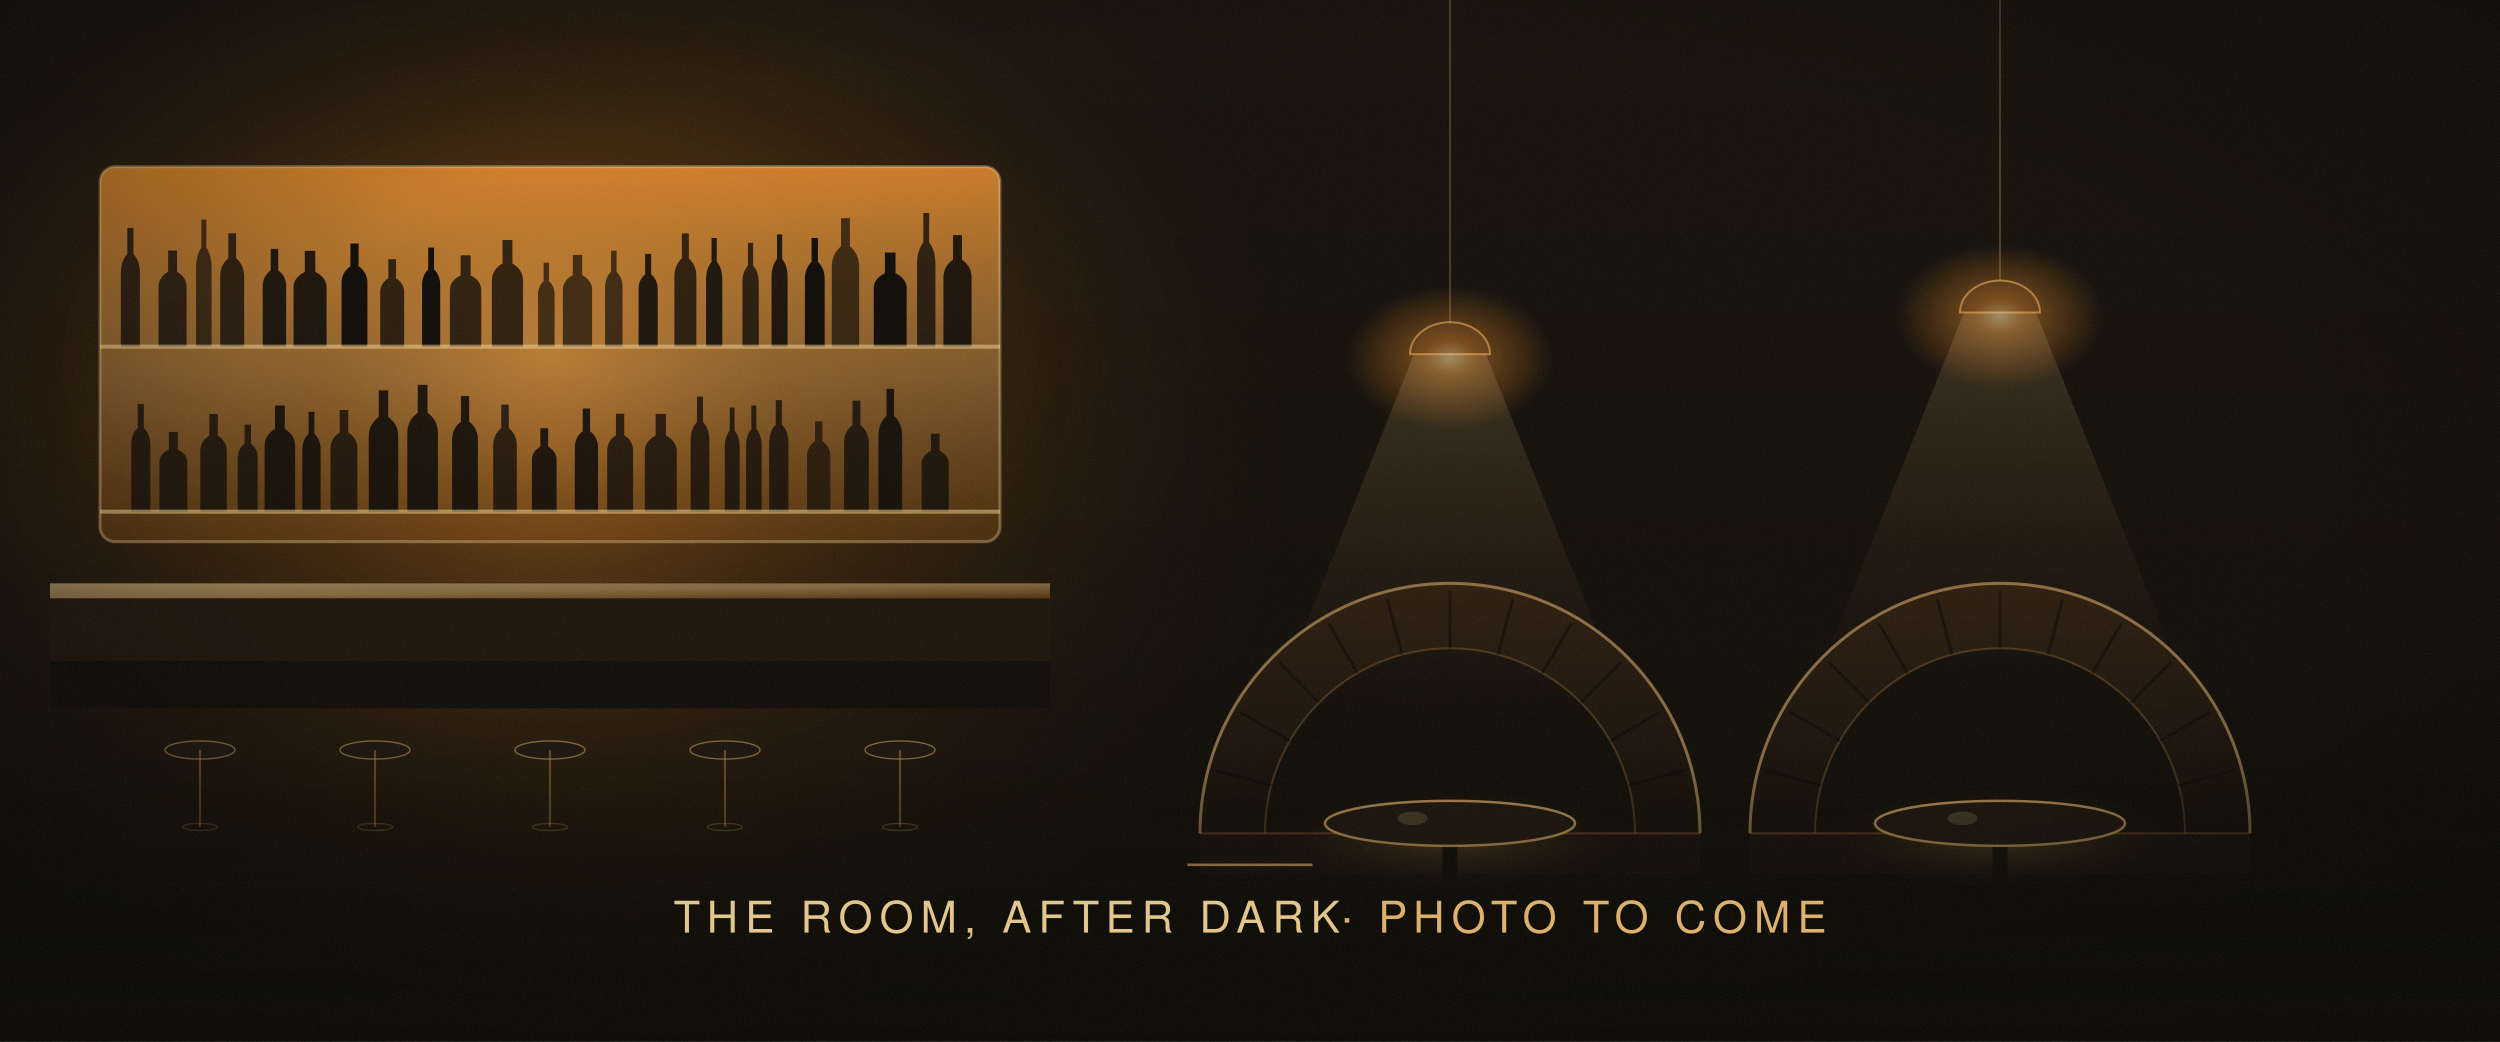
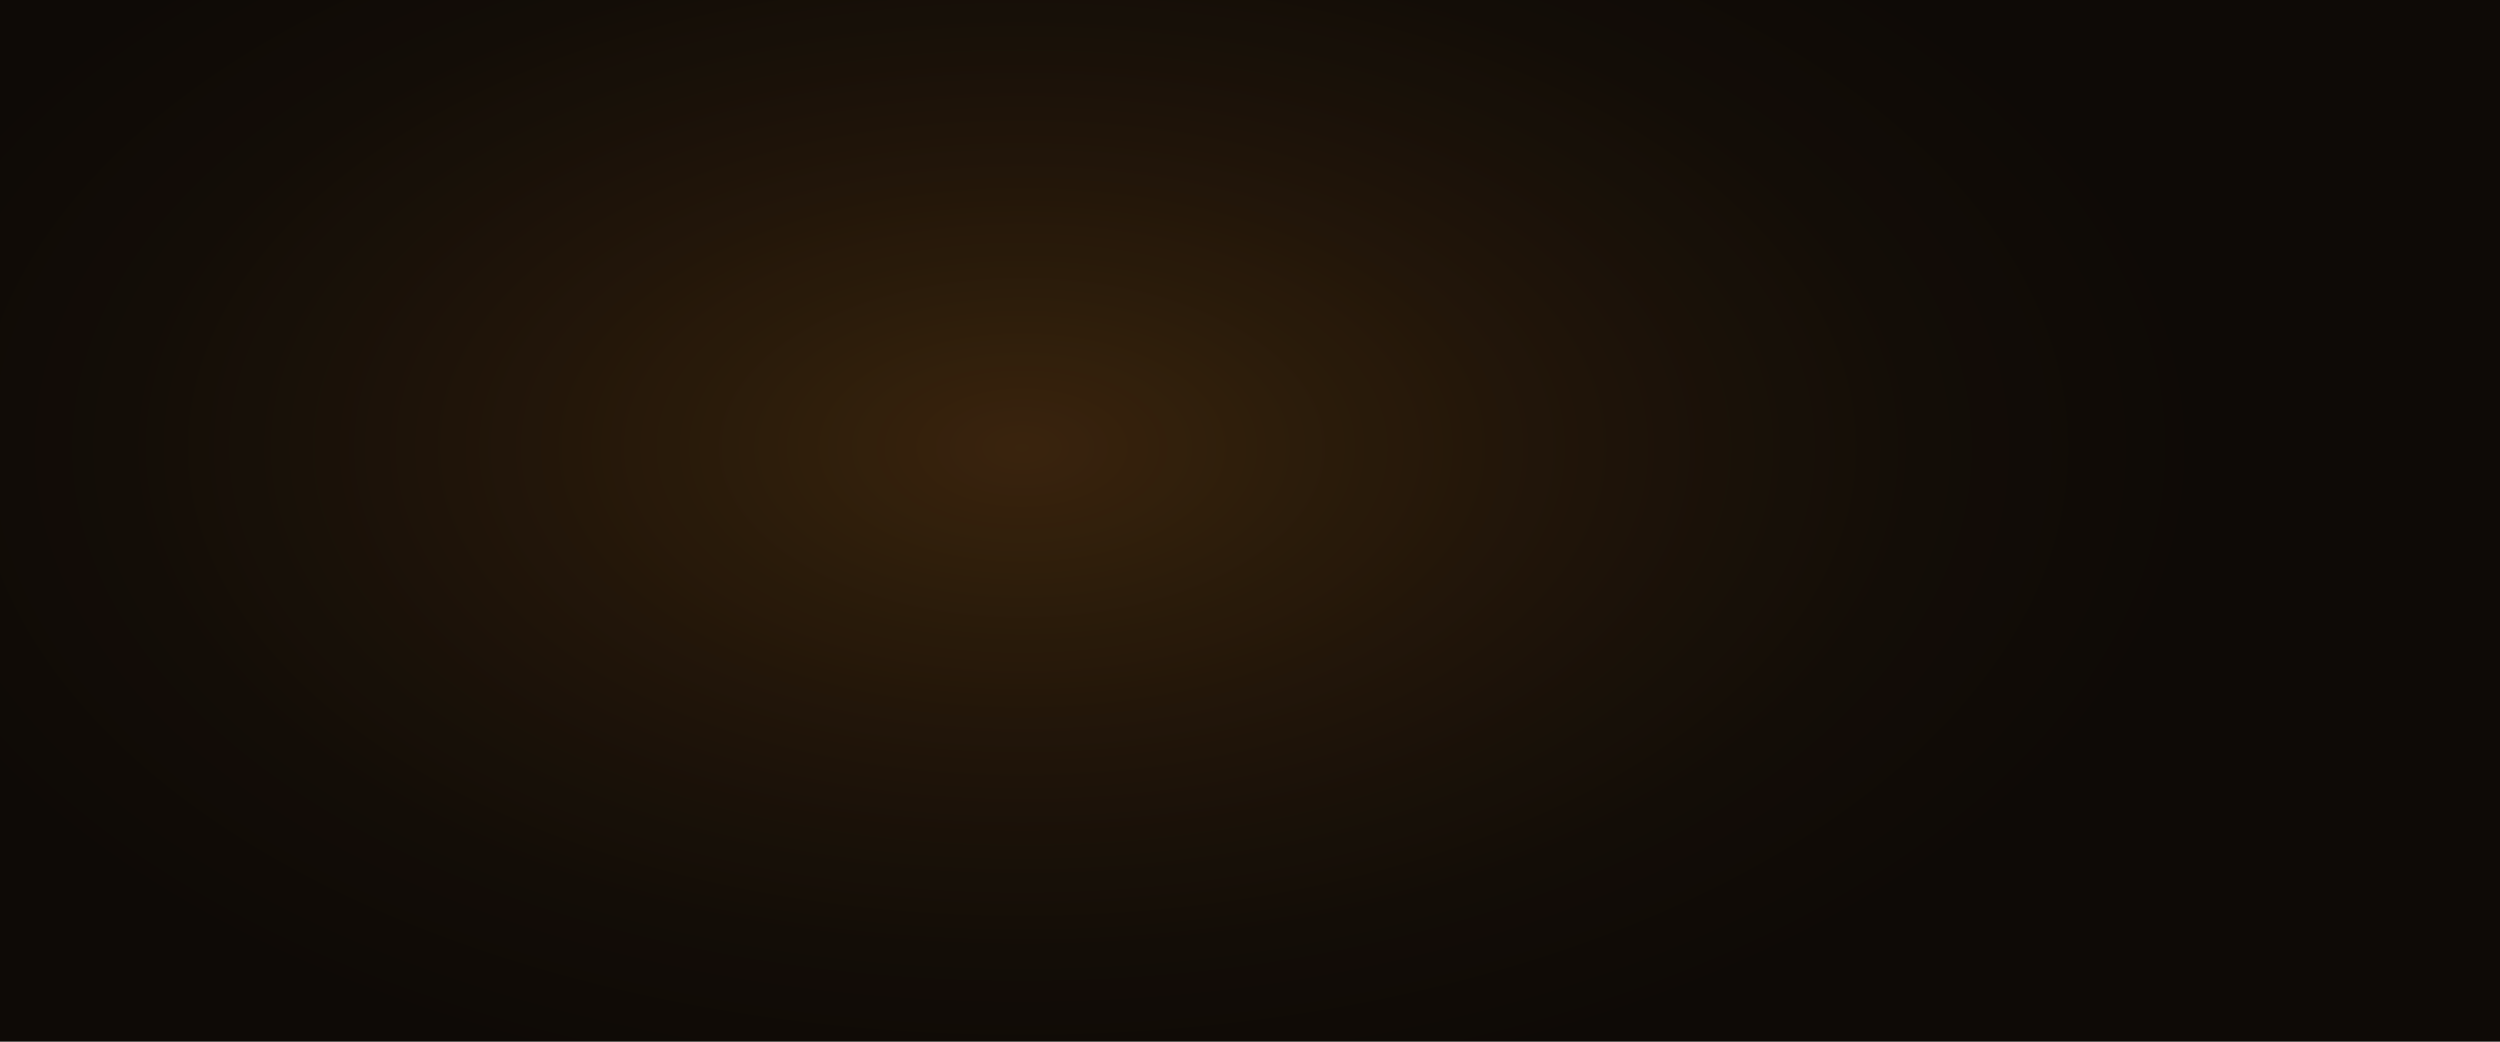
- <svg xmlns="http://www.w3.org/2000/svg" viewBox="0 0 2400 1000" width="2400" height="1000" role="img" aria-label="Placeholder: The room, after dark (photo to come)">
-   <style>@media (max-width: 797px) { .ph-label { display: none; } }</style>
-   <defs>
-     <linearGradient id="wall" x1="0" y1="0" x2="0" y2="1">
-       <stop offset="0" stop-color="#120d07" />
-       <stop offset=".6" stop-color="#0E0A06" />
-       <stop offset="1" stop-color="#070602" />
-     </linearGradient>
-     <radialGradient id="pool" cx=".5" cy=".5" r=".5">
-       <stop offset="0" stop-color="#FF9A2E" stop-opacity=".55" />
-       <stop offset=".35" stop-color="#874E11" stop-opacity=".32" />
-       <stop offset="1" stop-color="#4C2807" stop-opacity="0" />
-     </radialGradient>
-     <radialGradient id="soft" cx=".5" cy=".5" r=".5">
-       <stop offset="0" stop-color="#B98442" stop-opacity=".35" />
-       <stop offset="1" stop-color="#4C2807" stop-opacity="0" />
-     </radialGradient>
-     <radialGradient id="dot" cx=".5" cy=".5" r=".5">
-       <stop offset="0" stop-color="#F4D696" stop-opacity="1" />
-       <stop offset=".25" stop-color="#FF9A2E" stop-opacity=".7" />
-       <stop offset="1" stop-color="#FF9A2E" stop-opacity="0" />
-     </radialGradient>
-     <linearGradient id="gold" x1="0" y1="0" x2="1" y2="1">
-       <stop offset="0" stop-color="#F4D696" />
-       <stop offset=".5" stop-color="#DDB06B" />
-       <stop offset="1" stop-color="#874E11" />
-     </linearGradient>
-     <linearGradient id="panel" x1="0" y1="0" x2="0" y2="1">
-       <stop offset="0" stop-color="#FF9A2E" stop-opacity=".75" />
-       <stop offset=".55" stop-color="#B98442" stop-opacity=".55" />
-       <stop offset="1" stop-color="#874E11" stop-opacity=".35" />
-     </linearGradient>
-     <linearGradient id="leather" x1="0" y1="0" x2="0" y2="1">
-       <stop offset="0" stop-color="#2a1a0c" />
-       <stop offset="1" stop-color="#0d0905" />
-     </linearGradient>
-     <linearGradient id="beam" x1="0" y1="0" x2="0" y2="1">
-       <stop offset="0" stop-color="#F4D696" stop-opacity=".28" />
-       <stop offset="1" stop-color="#FF9A2E" stop-opacity="0" />
-     </linearGradient>
-     <linearGradient id="liquid" x1="0" y1="0" x2="0" y2="1">
-       <stop offset="0" stop-color="#F4D696" stop-opacity=".9" />
-       <stop offset="1" stop-color="#874E11" stop-opacity=".9" />
-     </linearGradient>
-     <linearGradient id="fade" x1="0" y1="0" x2="0" y2="1">
-       <stop offset="0" stop-color="#070602" stop-opacity="0" />
-       <stop offset="1" stop-color="#070602" stop-opacity=".92" />
-     </linearGradient>
-     <radialGradient id="vig" cx=".5" cy=".45" r=".75">
-       <stop offset=".55" stop-color="#000" stop-opacity="0" />
-       <stop offset="1" stop-color="#000" stop-opacity=".6" />
-     </radialGradient>
-     <filter id="grain" x="0" y="0" width="100%" height="100%">
-       <feTurbulence type="fractalNoise" baseFrequency=".8" numOctaves="2" stitchTiles="stitch" seed="7" />
-       <feColorMatrix values="0 0 0 0 1  0 0 0 0 .86  0 0 0 0 .62  0 0 0 .075 0" />
-     </filter>
-     <filter id="blur" x="-50%" y="-50%" width="200%" height="200%">
-       <feGaussianBlur stdDeviation="20" />
-     </filter>
-   </defs>
-   <rect width="2400" height="1000" fill="url(#wall)" />
-   <ellipse cx="528" cy="420" rx="720" ry="600" fill="url(#pool)" opacity="0.7" />
-   <ellipse cx="528" cy="340" rx="648" ry="396" fill="url(#pool)" opacity="0.9" />
-   <rect x="96" y="160" width="864" height="360" rx="14.4" fill="url(#panel)" />
-   <rect x="96" y="160" width="864" height="360" rx="14.4" fill="none" stroke="#F4D696" stroke-opacity=".35" stroke-width="2.9" />
-   <path d="M116 332.8 L116 262.1 Q116 250.7 122.2 243.9 L122.2 218.8 L128.1 218.8 L128.1 243.9 Q134.3 250.7 134.3 262.1 L134.3 332.8 Z" fill="#0b0704" fill-opacity="0.8" />
-   <path d="M152.2 332.8 L152.2 275.6 Q152.2 266.3 161.4 260.8 L161.4 240.5 L170 240.5 L170 260.8 Q179.1 266.3 179.1 275.6 L179.1 332.8 Z" fill="#0b0704" fill-opacity="0.8" />
-   <path d="M188.2 332.8 L188.2 257.2 Q188.2 245 193.3 237.7 L193.3 210.8 L198.1 210.8 L198.1 237.7 Q203.1 245 203.1 257.2 L203.1 332.8 Z" fill="#0b0704" fill-opacity="0.7" />
-   <path d="M211.4 332.8 L211.4 265.3 Q211.4 254.4 219.2 247.9 L219.2 224 L226.6 224 L226.6 247.9 Q234.4 254.4 234.4 265.3 L234.4 332.8 Z" fill="#0b0704" fill-opacity="0.8" />
-   <path d="M252.2 332.8 L252.2 274.6 Q252.2 265.2 259.9 259.6 L259.9 238.9 L267.1 238.9 L267.1 259.6 Q274.7 265.2 274.7 274.6 L274.7 332.8 Z" fill="#0b0704" fill-opacity="0.9" />
-   <path d="M281.8 332.8 L281.8 275.7 Q281.8 266.5 292.6 261 L292.6 240.8 L302.7 240.8 L302.7 261 Q313.5 266.5 313.5 275.7 L313.5 332.8 Z" fill="#0b0704" fill-opacity="0.9" />
-   <path d="M327.9 332.8 L327.9 271.4 Q327.9 261.6 336.4 255.6 L336.4 233.8 L344.3 233.8 L344.3 255.6 Q352.7 261.6 352.7 271.4 L352.7 332.8 Z" fill="#0b0704" fill-opacity="1" />
-   <path d="M365 332.8 L365 280.6 Q365 272.2 372.8 267.2 L372.8 248.7 L380.2 248.7 L380.2 267.2 Q388 272.2 388 280.6 L388 332.8 Z" fill="#0b0704" fill-opacity="0.8" />
-   <path d="M405.2 332.8 L405.2 273.8 Q405.2 264.3 411.1 258.6 L411.1 237.7 L416.7 237.7 L416.7 258.6 Q422.6 264.3 422.6 273.8 L422.6 332.8 Z" fill="#0b0704" fill-opacity="1" />
-   <path d="M431.9 332.8 L431.9 278.4 Q431.9 269.6 442.2 264.4 L442.2 245.1 L451.8 245.1 L451.8 264.4 Q462 269.6 462 278.4 L462 332.8 Z" fill="#0b0704" fill-opacity="0.8" />
-   <path d="M472.2 332.8 L472.2 269.3 Q472.2 259.1 482.4 252.9 L482.4 230.4 L491.9 230.4 L491.9 252.9 Q502.1 259.1 502.1 269.3 L502.1 332.8 Z" fill="#0b0704" fill-opacity="0.8" />
-   <path d="M516.5 332.8 L516.5 282.8 Q516.5 274.8 521.9 269.9 L521.9 252.2 L527 252.2 L527 269.9 Q532.4 274.8 532.4 282.8 L532.4 332.8 Z" fill="#0b0704" fill-opacity="0.7" />
-   <path d="M540.3 332.8 L540.3 278.2 Q540.3 269.4 549.9 264.1 L549.9 244.7 L558.9 244.7 L558.9 264.1 Q568.4 269.4 568.4 278.2 L568.4 332.8 Z" fill="#0b0704" fill-opacity="0.7" />
-   <path d="M580.9 332.8 L580.9 275.7 Q580.9 266.5 586.6 260.9 L586.6 240.7 L591.9 240.7 L591.9 260.9 Q597.6 266.5 597.6 275.7 L597.6 332.8 Z" fill="#0b0704" fill-opacity="0.7" />
-   <path d="M613 332.8 L613 277.6 Q613 268.7 619.3 263.3 L619.3 243.7 L625.1 243.7 L625.1 263.3 Q631.4 268.7 631.4 277.6 L631.4 332.8 Z" fill="#0b0704" fill-opacity="0.9" />
-   <path d="M647.4 332.8 L647.4 265.4 Q647.4 254.5 654.6 248 L654.6 224 L661.3 224 L661.3 248 Q668.5 254.5 668.5 265.4 L668.5 332.8 Z" fill="#0b0704" fill-opacity="0.8" />
-   <path d="M677.8 332.8 L677.8 268.1 Q677.8 257.7 683.1 251.4 L683.1 228.5 L688.1 228.5 L688.1 251.4 Q693.4 257.7 693.4 268.1 L693.4 332.8 Z" fill="#0b0704" fill-opacity="0.9" />
-   <path d="M712.7 332.8 L712.7 271 Q712.7 261 718 255 L718 233.1 L723 233.1 L723 255 Q728.4 261 728.4 271 L728.4 332.8 Z" fill="#0b0704" fill-opacity="0.8" />
-   <path d="M740.7 332.8 L740.7 266 Q740.7 255.2 745.9 248.7 L745.9 225 L750.9 225 L750.9 248.7 Q756.1 255.2 756.1 266 L756.1 332.8 Z" fill="#0b0704" fill-opacity="0.9" />
-   <path d="M772.7 332.8 L772.7 268.1 Q772.7 257.7 779.1 251.4 L779.1 228.5 L785.2 228.5 L785.2 251.4 Q791.7 257.7 791.7 268.1 L791.7 332.8 Z" fill="#0b0704" fill-opacity="1" />
-   <path d="M798.5 332.8 L798.5 256.3 Q798.5 243.9 807.4 236.5 L807.4 209.4 L815.9 209.4 L815.9 236.5 Q824.8 243.9 824.8 256.3 L824.8 332.8 Z" fill="#0b0704" fill-opacity="0.7" />
-   <path d="M838.8 332.8 L838.8 276.7 Q838.8 267.7 849.5 262.3 L849.5 242.4 L859.7 242.4 L859.7 262.3 Q870.4 267.7 870.4 276.7 L870.4 332.8 Z" fill="#0b0704" fill-opacity="1" />
-   <path d="M880.4 332.8 L880.4 253.2 Q880.4 240.4 886.4 232.7 L886.4 204.5 L892 204.5 L892 232.7 Q898 240.4 898 253.2 L898 332.8 Z" fill="#0b0704" fill-opacity="0.8" />
-   <path d="M905.7 332.8 L905.7 266.4 Q905.7 255.7 914.9 249.3 L914.9 225.7 L923.5 225.7 L923.5 249.3 Q932.7 255.7 932.7 266.4 L932.7 332.8 Z" fill="#0b0704" fill-opacity="0.9" />
-   <path d="M126 491.2 L126 427.2 Q126 416.9 132.2 410.7 L132.2 387.9 L138.1 387.9 L138.1 410.7 Q144.3 416.9 144.3 427.2 L144.3 491.2 Z" fill="#0b0704" fill-opacity="0.8" />
-   <path d="M153 491.2 L153 443.8 Q153 436.1 162.1 431.5 L162.1 414.7 L170.7 414.7 L170.7 431.5 Q179.8 436.1 179.8 443.8 L179.8 491.2 Z" fill="#0b0704" fill-opacity="0.8" />
-   <path d="M192.3 491.2 L192.3 433 Q192.3 423.7 201 418 L201 397.4 L209.1 397.4 L209.1 418 Q217.7 423.7 217.7 433 L217.7 491.2 Z" fill="#0b0704" fill-opacity="0.8" />
-   <path d="M228.2 491.2 L228.2 439.4 Q228.2 431 234.8 426 L234.8 407.6 L240.9 407.6 L240.9 426 Q247.4 431 247.4 439.4 L247.4 491.2 Z" fill="#0b0704" fill-opacity="0.8" />
-   <path d="M254 491.2 L254 428 Q254 417.9 264 411.7 L264 389.3 L273.4 389.3 L273.4 411.7 Q283.3 417.9 283.3 428 L283.3 491.2 Z" fill="#0b0704" fill-opacity="0.9" />
-   <path d="M290.2 491.2 L290.2 431.8 Q290.2 422.2 296.2 416.4 L296.2 395.3 L301.8 395.3 L301.8 416.4 Q307.8 422.2 307.8 431.8 L307.8 491.2 Z" fill="#0b0704" fill-opacity="0.9" />
-   <path d="M317.3 491.2 L317.3 430.7 Q317.3 420.9 326.1 415.1 L326.1 393.6 L334.3 393.6 L334.3 415.1 Q343.1 420.9 343.1 430.7 L343.1 491.2 Z" fill="#0b0704" fill-opacity="0.8" />
-   <path d="M354 491.2 L354 418.9 Q354 407.3 363.6 400.3 L363.6 374.7 L372.7 374.7 L372.7 400.3 Q382.3 407.3 382.3 418.9 L382.3 491.2 Z" fill="#0b0704" fill-opacity="0.9" />
-   <path d="M391 491.2 L391 415.7 Q391 403.5 401 396.2 L401 369.4 L410.4 369.4 L410.4 396.2 Q420.4 403.5 420.4 415.7 L420.4 491.2 Z" fill="#0b0704" fill-opacity="0.9" />
-   <path d="M434 491.2 L434 422.4 Q434 411.3 442.5 404.7 L442.5 380.2 L450.4 380.2 L450.4 404.7 Q458.8 411.3 458.8 422.4 L458.8 491.2 Z" fill="#0b0704" fill-opacity="0.9" />
-   <path d="M473.5 491.2 L473.5 427.5 Q473.5 417.2 481.2 411 L481.2 388.4 L488.4 388.4 L488.4 411 Q496.1 417.2 496.1 427.5 L496.1 491.2 Z" fill="#0b0704" fill-opacity="0.8" />
-   <path d="M510.6 491.2 L510.6 441.5 Q510.6 433.5 518.7 428.7 L518.7 411.1 L526.2 411.1 L526.2 428.7 Q534.3 433.5 534.3 441.5 L534.3 491.2 Z" fill="#0b0704" fill-opacity="0.9" />
-   <path d="M551.8 491.2 L551.8 429.8 Q551.8 419.9 559.4 414 L559.4 392.2 L566.5 392.2 L566.5 414 Q574.1 419.9 574.1 429.8 L574.1 491.2 Z" fill="#0b0704" fill-opacity="0.9" />
-   <path d="M582.9 491.2 L582.9 432.8 Q582.9 423.4 591.3 417.8 L591.3 397.1 L599.3 397.1 L599.3 417.8 Q607.8 423.4 607.8 432.8 L607.8 491.2 Z" fill="#0b0704" fill-opacity="0.8" />
-   <path d="M619 491.2 L619 433.1 Q619 423.7 629.4 418.1 L629.4 397.4 L639.3 397.4 L639.3 418.1 Q649.7 423.7 649.7 433.1 L649.7 491.2 Z" fill="#0b0704" fill-opacity="0.8" />
-   <path d="M663 491.2 L663 422.7 Q663 411.7 669.1 405.1 L669.1 380.8 L674.9 380.8 L674.9 405.1 Q681 411.7 681 422.7 L681 491.2 Z" fill="#0b0704" fill-opacity="0.8" />
-   <path d="M695.8 491.2 L695.8 429.3 Q695.8 419.3 700.6 413.3 L700.6 391.3 L705.2 391.3 L705.2 413.3 Q710.1 419.3 710.1 429.3 L710.1 491.2 Z" fill="#0b0704" fill-opacity="0.8" />
-   <path d="M716.2 491.2 L716.2 428.1 Q716.2 417.9 721.3 411.8 L721.3 389.3 L726.1 389.3 L726.1 411.8 Q731.2 417.9 731.2 428.1 L731.2 491.2 Z" fill="#0b0704" fill-opacity="0.8" />
-   <path d="M738.4 491.2 L738.4 424.8 Q738.4 414.1 744.7 407.7 L744.7 384.1 L750.6 384.1 L750.6 407.7 Q756.9 414.1 756.9 424.8 L756.9 491.2 Z" fill="#0b0704" fill-opacity="0.8" />
-   <path d="M774.8 491.2 L774.8 437.5 Q774.8 428.8 782.4 423.6 L782.4 404.5 L789.5 404.5 L789.5 423.6 Q797.1 428.8 797.1 437.5 L797.1 491.2 Z" fill="#0b0704" fill-opacity="0.7" />
-   <path d="M810.3 491.2 L810.3 425.1 Q810.3 414.5 818.4 408.1 L818.4 384.6 L826 384.6 L826 408.1 Q834.1 414.5 834.1 425.1 L834.1 491.2 Z" fill="#0b0704" fill-opacity="0.8" />
-   <path d="M843.3 491.2 L843.3 418.1 Q843.3 406.3 851 399.2 L851 373.3 L858.3 373.3 L858.3 399.2 Q866.1 406.3 866.1 418.1 L866.1 491.2 Z" fill="#0b0704" fill-opacity="0.9" />
-   <path d="M884.8 491.2 L884.8 444.8 Q884.8 437.3 893.7 432.8 L893.7 416.3 L902 416.3 L902 432.8 Q910.8 437.3 910.8 444.8 L910.8 491.2 Z" fill="#0b0704" fill-opacity="0.8" />
-   <line x1="96" y1="332.8" x2="960" y2="332.8" stroke="#F4D696" stroke-opacity=".5" stroke-width="3.9" />
-   <line x1="96" y1="491.2" x2="960" y2="491.2" stroke="#F4D696" stroke-opacity=".5" stroke-width="3.9" />
-   <rect x="48" y="560" width="960" height="120" fill="#0c0805" />
-   <rect x="48" y="560" width="960" height="14.4" fill="url(#gold)" opacity=".55" />
-   <rect x="48" y="574.4" width="960" height="60" fill="#FF9A2E" opacity=".06" />
-   <ellipse cx="192" cy="720" rx="33.6" ry="8.7" fill="#1a110a" stroke="#DDB06B" stroke-opacity=".5" stroke-width="1.3" />
-   <line x1="192" y1="720" x2="192" y2="793.9" stroke="#B98442" stroke-opacity=".45" stroke-width="2" />
-   <ellipse cx="192" cy="793.9" rx="16.8" ry="3.4" fill="none" stroke="#B98442" stroke-opacity=".35" stroke-width="1.3" />
-   <ellipse cx="360" cy="720" rx="33.6" ry="8.7" fill="#1a110a" stroke="#DDB06B" stroke-opacity=".5" stroke-width="1.3" />
-   <line x1="360" y1="720" x2="360" y2="793.9" stroke="#B98442" stroke-opacity=".45" stroke-width="2" />
-   <ellipse cx="360" cy="793.9" rx="16.8" ry="3.4" fill="none" stroke="#B98442" stroke-opacity=".35" stroke-width="1.3" />
-   <ellipse cx="528" cy="720" rx="33.6" ry="8.7" fill="#1a110a" stroke="#DDB06B" stroke-opacity=".5" stroke-width="1.3" />
-   <line x1="528" y1="720" x2="528" y2="793.9" stroke="#B98442" stroke-opacity=".45" stroke-width="2" />
-   <ellipse cx="528" cy="793.9" rx="16.8" ry="3.4" fill="none" stroke="#B98442" stroke-opacity=".35" stroke-width="1.3" />
-   <ellipse cx="696" cy="720" rx="33.6" ry="8.7" fill="#1a110a" stroke="#DDB06B" stroke-opacity=".5" stroke-width="1.3" />
-   <line x1="696" y1="720" x2="696" y2="793.9" stroke="#B98442" stroke-opacity=".45" stroke-width="2" />
-   <ellipse cx="696" cy="793.9" rx="16.8" ry="3.4" fill="none" stroke="#B98442" stroke-opacity=".35" stroke-width="1.3" />
-   <ellipse cx="864" cy="720" rx="33.6" ry="8.7" fill="#1a110a" stroke="#DDB06B" stroke-opacity=".5" stroke-width="1.3" />
-   <line x1="864" y1="720" x2="864" y2="793.9" stroke="#B98442" stroke-opacity=".45" stroke-width="2" />
-   <ellipse cx="864" cy="793.9" rx="16.8" ry="3.4" fill="none" stroke="#B98442" stroke-opacity=".35" stroke-width="1.3" />
-   <line x1="1392" y1="0" x2="1392" y2="320.8" stroke="#B98442" stroke-opacity=".45" stroke-width="1.5" />
-   <path d="M1353.6 340 A38.4 30.7 0 0 1 1430.4 340 Z" fill="#1b120a" stroke="#DDB06B" stroke-opacity=".6" stroke-width="1.9" />
-   <ellipse cx="1392" cy="343.8" rx="99.8" ry="69.1" fill="url(#dot)" opacity=".55" />
-   <path d="M1357.4 340 L1219.2 685.6 L1564.8 685.6 L1426.6 340 Z" fill="url(#beam)" opacity=".55" />
-   <line x1="1920" y1="0" x2="1920" y2="280.8" stroke="#B98442" stroke-opacity=".45" stroke-width="1.5" />
-   <path d="M1881.6 300 A38.4 30.7 0 0 1 1958.4 300 Z" fill="#1b120a" stroke="#DDB06B" stroke-opacity=".6" stroke-width="1.9" />
-   <ellipse cx="1920" cy="303.8" rx="99.8" ry="69.1" fill="url(#dot)" opacity=".55" />
-   <path d="M1885.4 300 L1747.2 645.6 L2092.8 645.6 L1954.6 300 Z" fill="url(#beam)" opacity=".55" />
-   <path d="M1152 800 A240 240 0 0 1 1632 800 L1569.6 800 A177.6 177.6 0 0 0 1214.4 800 Z" fill="url(#leather)" />
-   <path d="M1152 800 A240 240 0 0 1 1632 800" fill="none" stroke="#DDB06B" stroke-opacity=".55" stroke-width="2.9" />
-   <path d="M1214.4 800 A177.6 177.6 0 0 1 1569.6 800" fill="none" stroke="#B98442" stroke-opacity=".3" stroke-width="1.9" />
-   <line x1="1220.5" y1="754" x2="1167.1" y2="739.7" stroke="#000" stroke-opacity=".45" stroke-width="2.9" />
-   <line x1="1238.2" y1="711.2" x2="1190.4" y2="683.6" stroke="#000" stroke-opacity=".45" stroke-width="2.9" />
-   <line x1="1266.4" y1="674.4" x2="1227.4" y2="635.4" stroke="#000" stroke-opacity=".45" stroke-width="2.9" />
-   <line x1="1303.2" y1="646.2" x2="1275.6" y2="598.4" stroke="#000" stroke-opacity=".45" stroke-width="2.9" />
-   <line x1="1346" y1="628.5" x2="1331.7" y2="575.1" stroke="#000" stroke-opacity=".45" stroke-width="2.9" />
-   <line x1="1392" y1="622.4" x2="1392" y2="567.2" stroke="#000" stroke-opacity=".45" stroke-width="2.9" />
-   <line x1="1438" y1="628.5" x2="1452.3" y2="575.1" stroke="#000" stroke-opacity=".45" stroke-width="2.9" />
-   <line x1="1480.8" y1="646.2" x2="1508.4" y2="598.4" stroke="#000" stroke-opacity=".45" stroke-width="2.9" />
-   <line x1="1517.6" y1="674.4" x2="1556.6" y2="635.4" stroke="#000" stroke-opacity=".45" stroke-width="2.9" />
-   <line x1="1545.8" y1="711.2" x2="1593.6" y2="683.6" stroke="#000" stroke-opacity=".45" stroke-width="2.9" />
-   <line x1="1563.5" y1="754" x2="1616.9" y2="739.7" stroke="#000" stroke-opacity=".45" stroke-width="2.9" />
-   <rect x="1152" y="800" width="480" height="38.4" fill="#120c06" />
-   <line x1="1152" y1="800" x2="1632" y2="800" stroke="#B98442" stroke-opacity=".35" stroke-width="1.9" />
-   <ellipse cx="1392" cy="804.8" rx="168" ry="47.5" fill="url(#soft)" />
-   <rect x="1384.8" y="795.2" width="14.4" height="48" fill="#0b0805" />
-   <ellipse cx="1392" cy="790.4" rx="120" ry="21.6" fill="#1a110a" stroke="#DDB06B" stroke-opacity=".75" stroke-width="2.4" />
-   <ellipse cx="1356" cy="785.6" rx="14.4" ry="6.5" fill="#F4D696" opacity=".18" />
-   <path d="M1680 800 A240 240 0 0 1 2160 800 L2097.6 800 A177.6 177.6 0 0 0 1742.4 800 Z" fill="url(#leather)" />
-   <path d="M1680 800 A240 240 0 0 1 2160 800" fill="none" stroke="#DDB06B" stroke-opacity=".55" stroke-width="2.9" />
-   <path d="M1742.4 800 A177.6 177.6 0 0 1 2097.6 800" fill="none" stroke="#B98442" stroke-opacity=".3" stroke-width="1.9" />
-   <line x1="1748.5" y1="754" x2="1695.1" y2="739.7" stroke="#000" stroke-opacity=".45" stroke-width="2.9" />
-   <line x1="1766.2" y1="711.2" x2="1718.4" y2="683.6" stroke="#000" stroke-opacity=".45" stroke-width="2.9" />
-   <line x1="1794.4" y1="674.4" x2="1755.4" y2="635.4" stroke="#000" stroke-opacity=".45" stroke-width="2.9" />
-   <line x1="1831.2" y1="646.2" x2="1803.6" y2="598.4" stroke="#000" stroke-opacity=".45" stroke-width="2.9" />
-   <line x1="1874" y1="628.5" x2="1859.7" y2="575.1" stroke="#000" stroke-opacity=".45" stroke-width="2.9" />
-   <line x1="1920" y1="622.4" x2="1920" y2="567.2" stroke="#000" stroke-opacity=".45" stroke-width="2.9" />
-   <line x1="1966" y1="628.5" x2="1980.3" y2="575.1" stroke="#000" stroke-opacity=".45" stroke-width="2.9" />
-   <line x1="2008.8" y1="646.2" x2="2036.4" y2="598.4" stroke="#000" stroke-opacity=".45" stroke-width="2.9" />
-   <line x1="2045.6" y1="674.4" x2="2084.6" y2="635.4" stroke="#000" stroke-opacity=".45" stroke-width="2.9" />
-   <line x1="2073.8" y1="711.2" x2="2121.6" y2="683.6" stroke="#000" stroke-opacity=".45" stroke-width="2.9" />
-   <line x1="2091.5" y1="754" x2="2144.9" y2="739.7" stroke="#000" stroke-opacity=".45" stroke-width="2.9" />
-   <rect x="1680" y="800" width="480" height="38.4" fill="#120c06" />
-   <line x1="1680" y1="800" x2="2160" y2="800" stroke="#B98442" stroke-opacity=".35" stroke-width="1.9" />
-   <ellipse cx="1920" cy="804.8" rx="168" ry="47.5" fill="url(#soft)" />
-   <rect x="1912.8" y="795.2" width="14.4" height="48" fill="#0b0805" />
-   <ellipse cx="1920" cy="790.4" rx="120" ry="21.6" fill="#1a110a" stroke="#DDB06B" stroke-opacity=".75" stroke-width="2.4" />
-   <ellipse cx="1884" cy="785.6" rx="14.4" ry="6.5" fill="#F4D696" opacity=".18" />
-   <rect width="2400" height="1000" fill="url(#vig)" />
-   <rect y="720" width="2400" height="280" fill="url(#fade)" />
-   <rect width="2400" height="1000" filter="url(#grain)" />
-   <g class="ph-label" text-anchor="middle" font-family="Jost, 'Helvetica Neue', Helvetica, Arial, sans-serif" font-weight="500">
-     <line x1="1140" y1="830.2" x2="1260" y2="830.2" stroke="#DDB06B" stroke-opacity=".55" stroke-width="2.5" />
-     <text x="1200" y="895.3" font-size="42" letter-spacing="6.7" fill="#F4D696" fill-opacity=".92">THE ROOM, AFTER DARK<tspan fill="#DDB06B" fill-opacity="1"> · PHOTO TO COME</tspan>
-     </text>
-   </g>
+ <svg xmlns="http://www.w3.org/2000/svg" viewBox="0 0 2400 1000" width="2400" height="1000">
+   <radialGradient id="pool" gradientUnits="userSpaceOnUse" cx="0" cy="0" r="1" gradientTransform="translate(980 430) scale(1150 640)">
+     <stop offset="0" stop-color="#FF9A2E" stop-opacity=".18" />
+     <stop offset=".4" stop-color="#FF9A2E" stop-opacity=".085" />
+     <stop offset=".75" stop-color="#FF9A2E" stop-opacity=".02" />
+     <stop offset="1" stop-color="#FF9A2E" stop-opacity="0" />
+   </radialGradient>
+   <rect width="2400" height="1000" fill="#0E0A06" />
+   <rect width="2400" height="1000" fill="url(#pool)" />
</svg>
